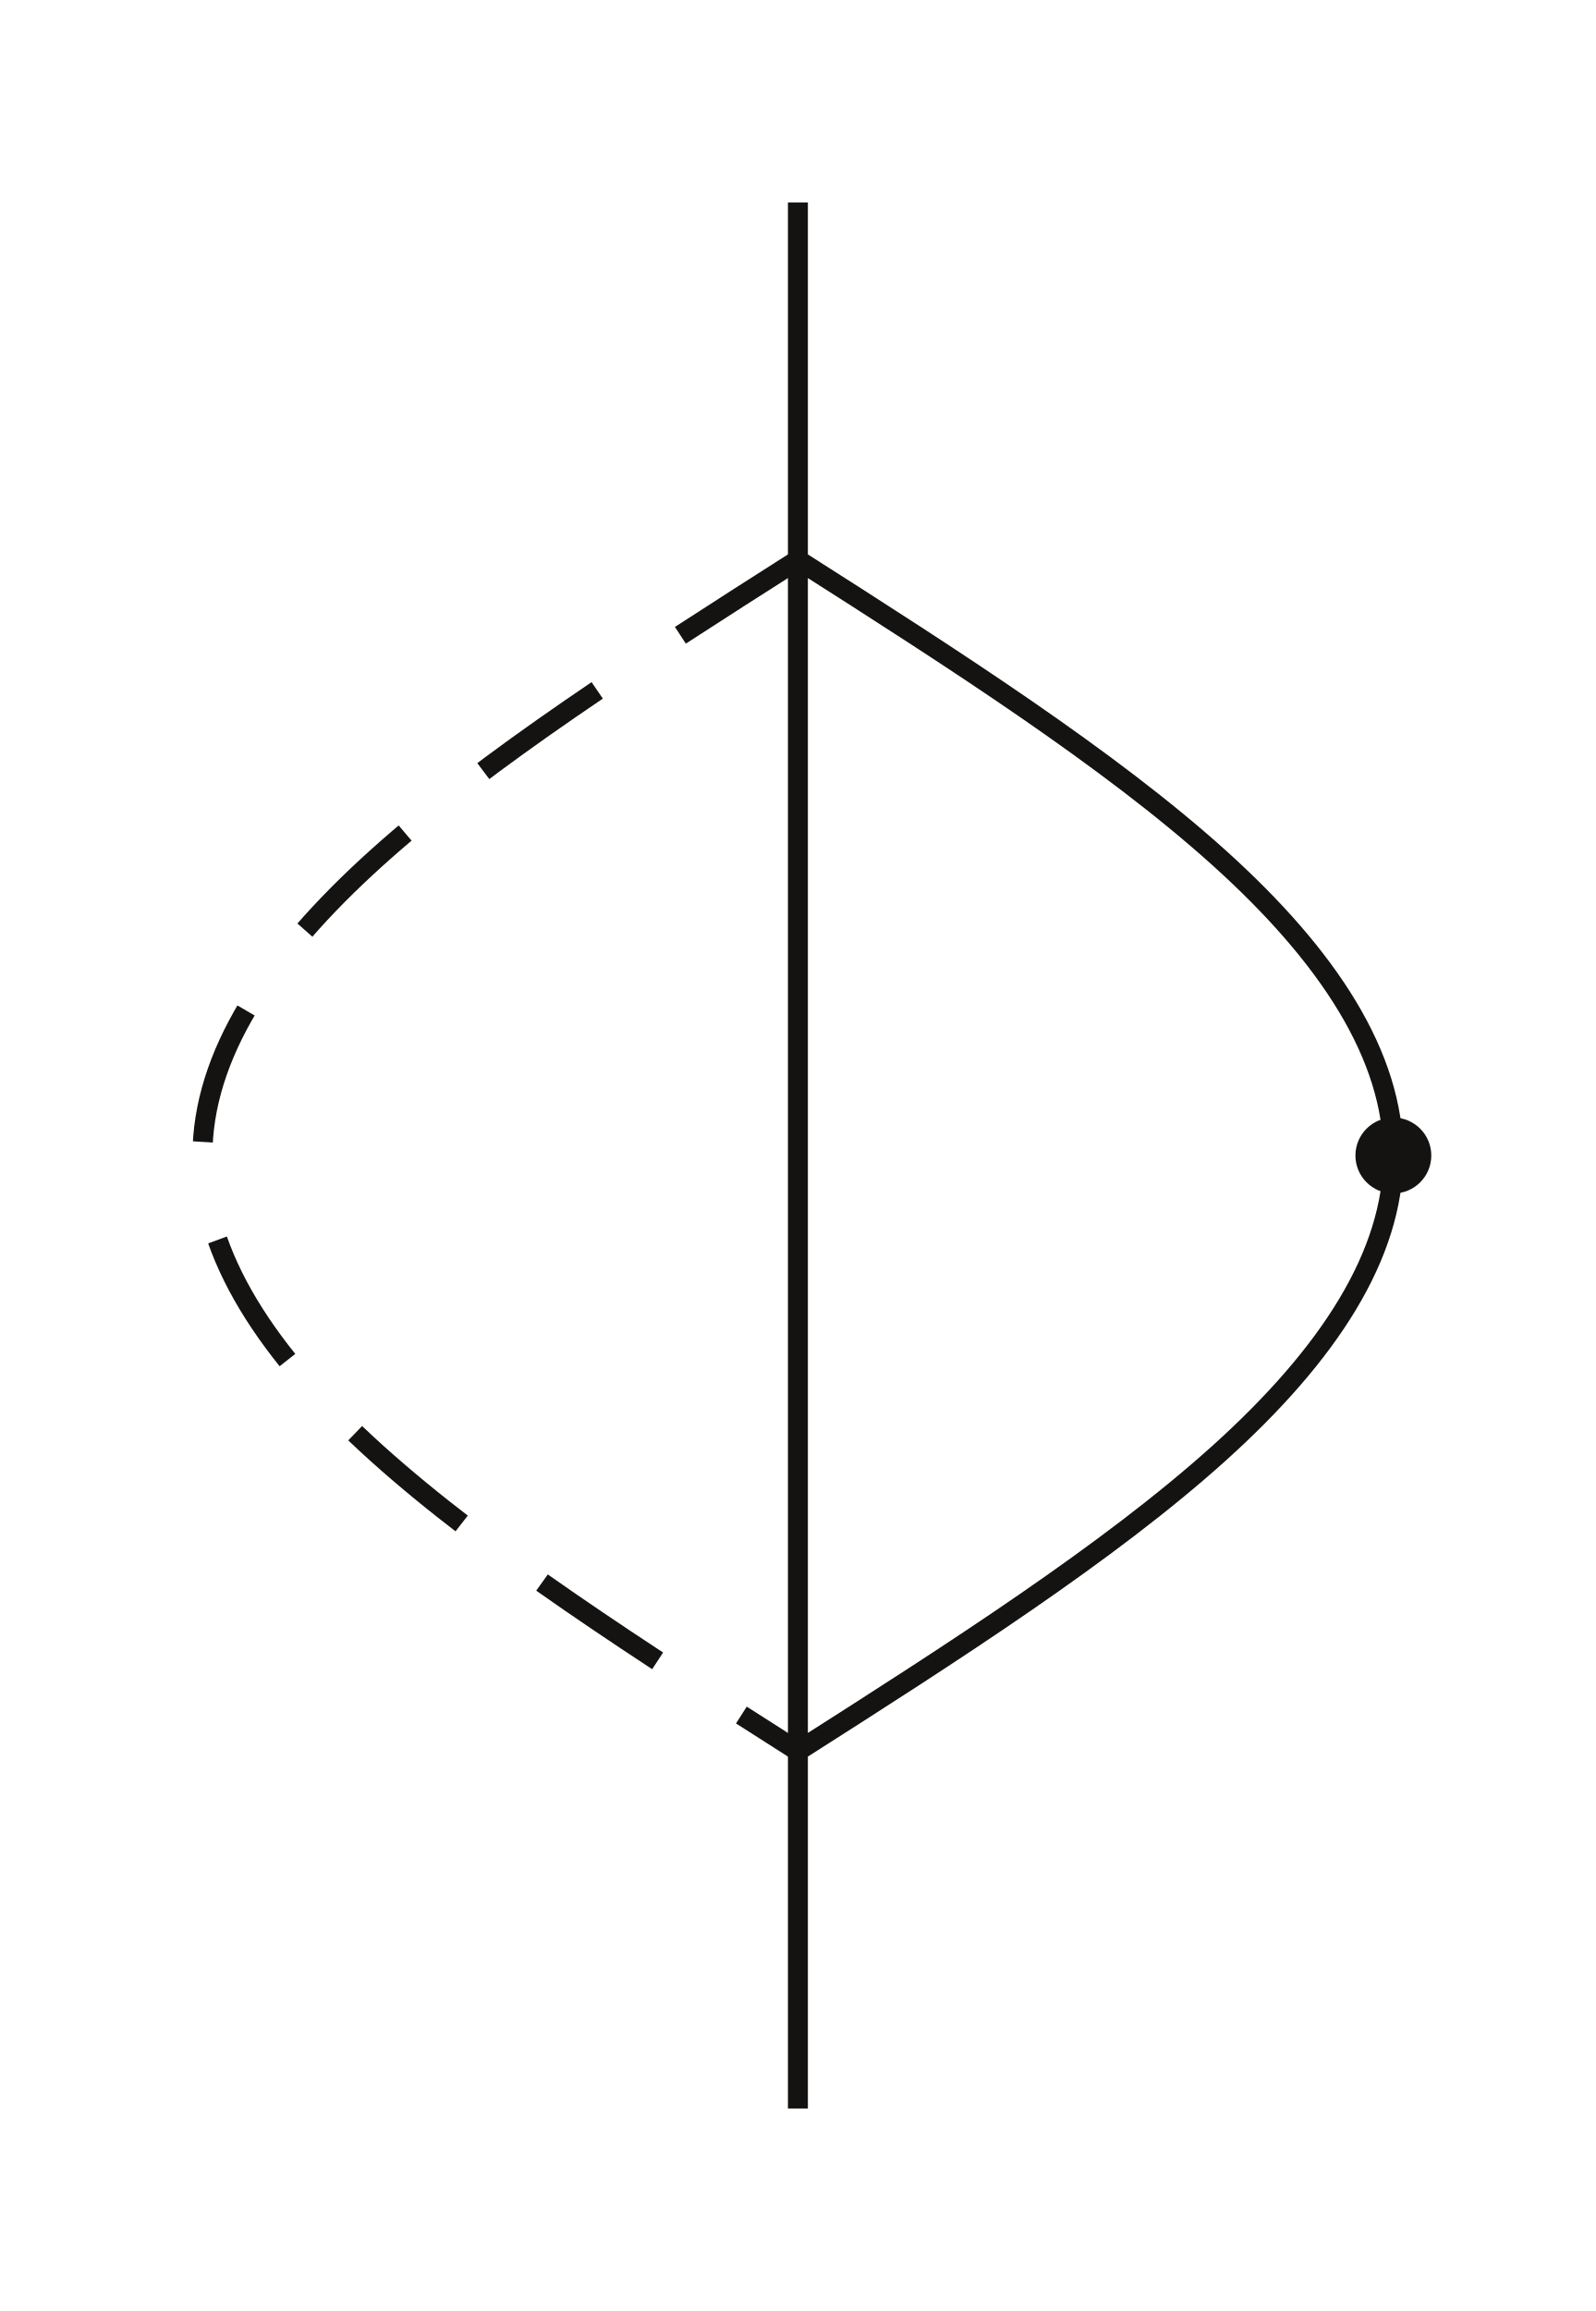
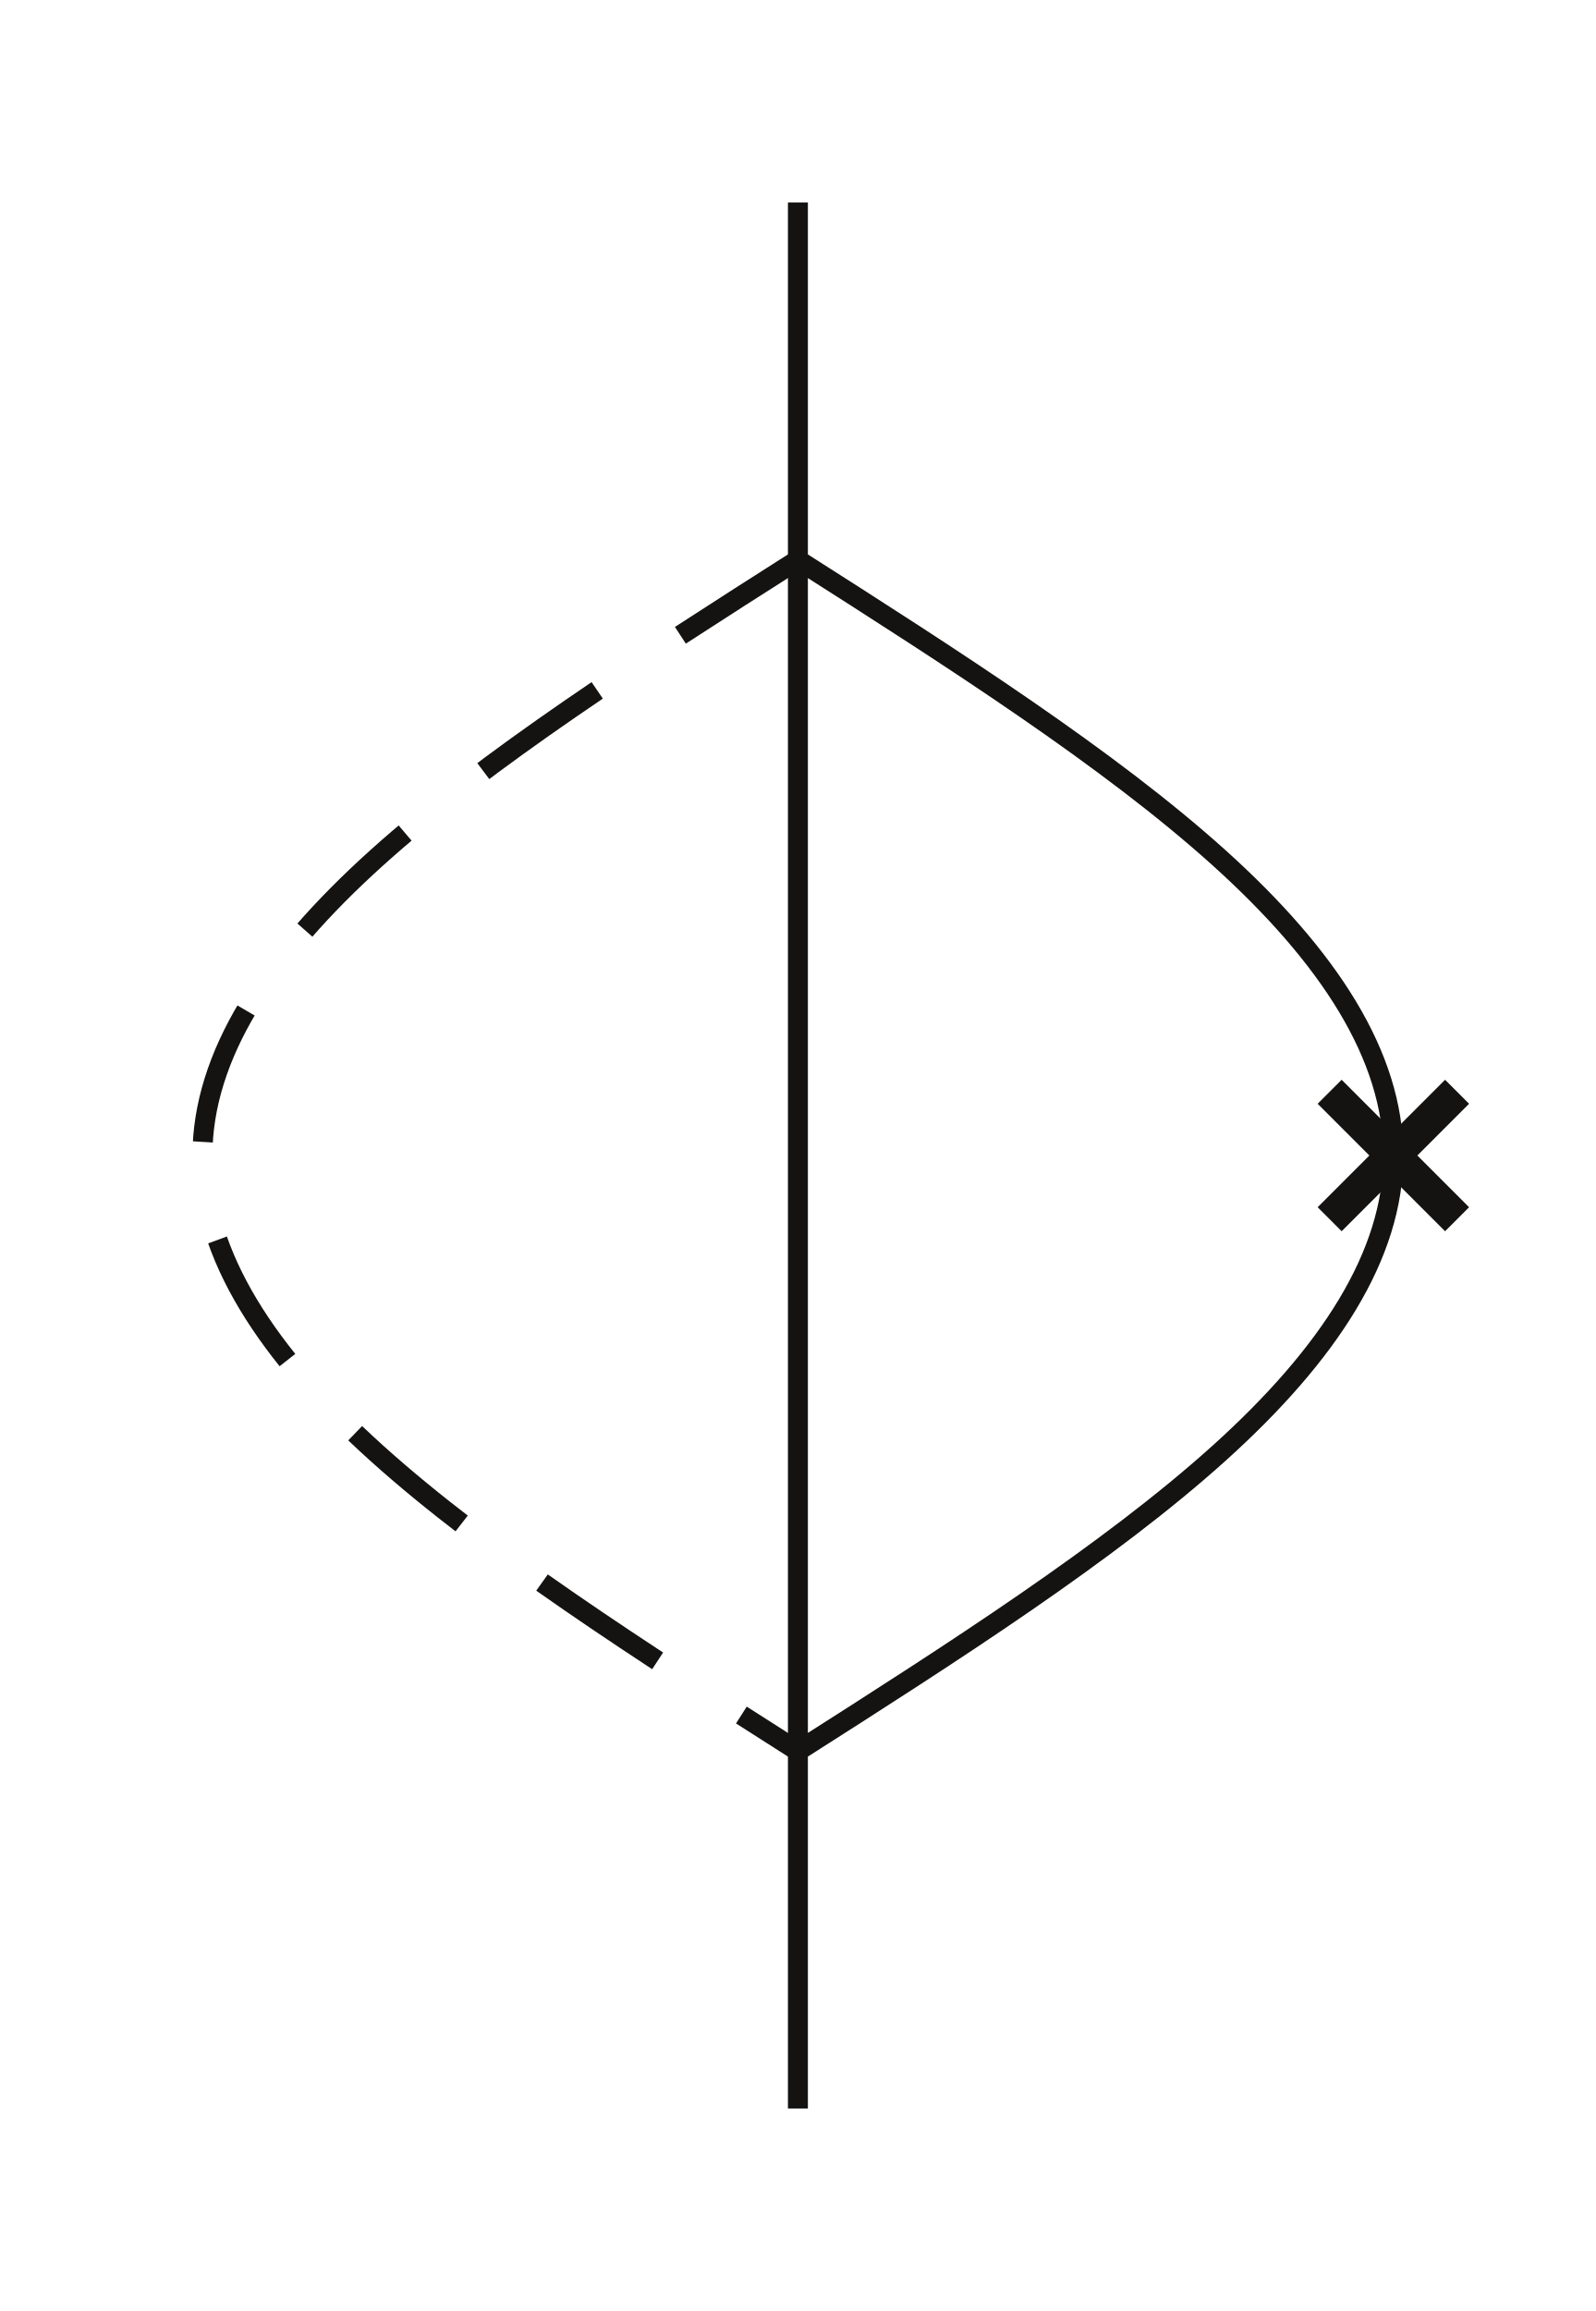
<svg xmlns="http://www.w3.org/2000/svg" width="268" height="388" fill="#141312" viewBox="-134 -94 268 388">
  <path fill="none" stroke="#141312" stroke-width="3.35" d="M0-60v320M0 0c26.18 16.67 52.2 33.33 70.71 50S100 83.33 100 100s-10.78 33.33-29.29 50S26.18 183.33 0 200" />
  <path fill="none" stroke="#141312" stroke-dasharray="23.45 16.75" stroke-width="3.35" d="M0 0c-26.18 16.67-52.2 33.33-70.71 50S-100 83.33-100 100s10.78 33.33 29.29 50S-26.18 183.33 0 200" />
-   <circle cx="100" cy="100" r="6.37" />
+   <path fill="none" stroke="#141312" stroke-width="5.7" d="m89.3 89.3 21.4 21.4m-21.4 0 21.4-21.4" />
</svg>
